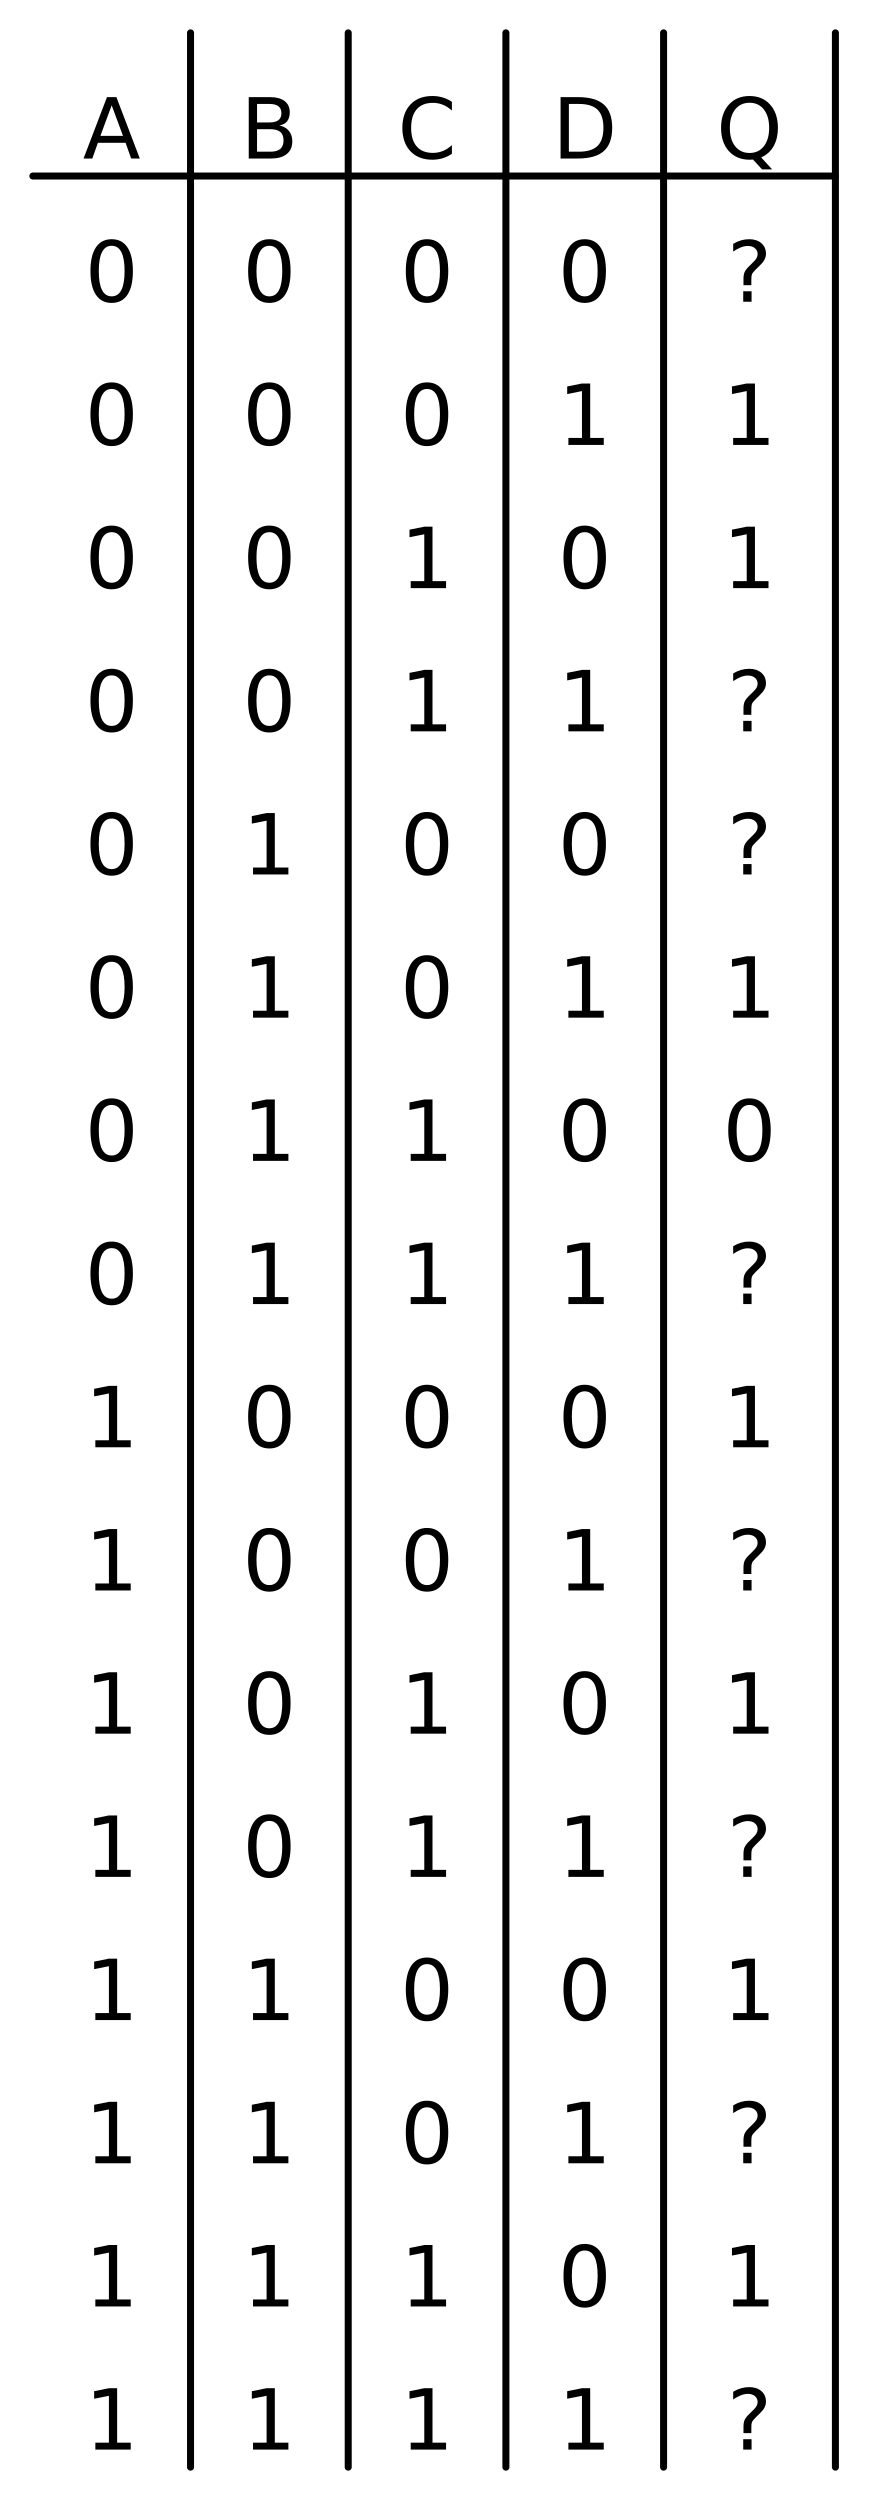
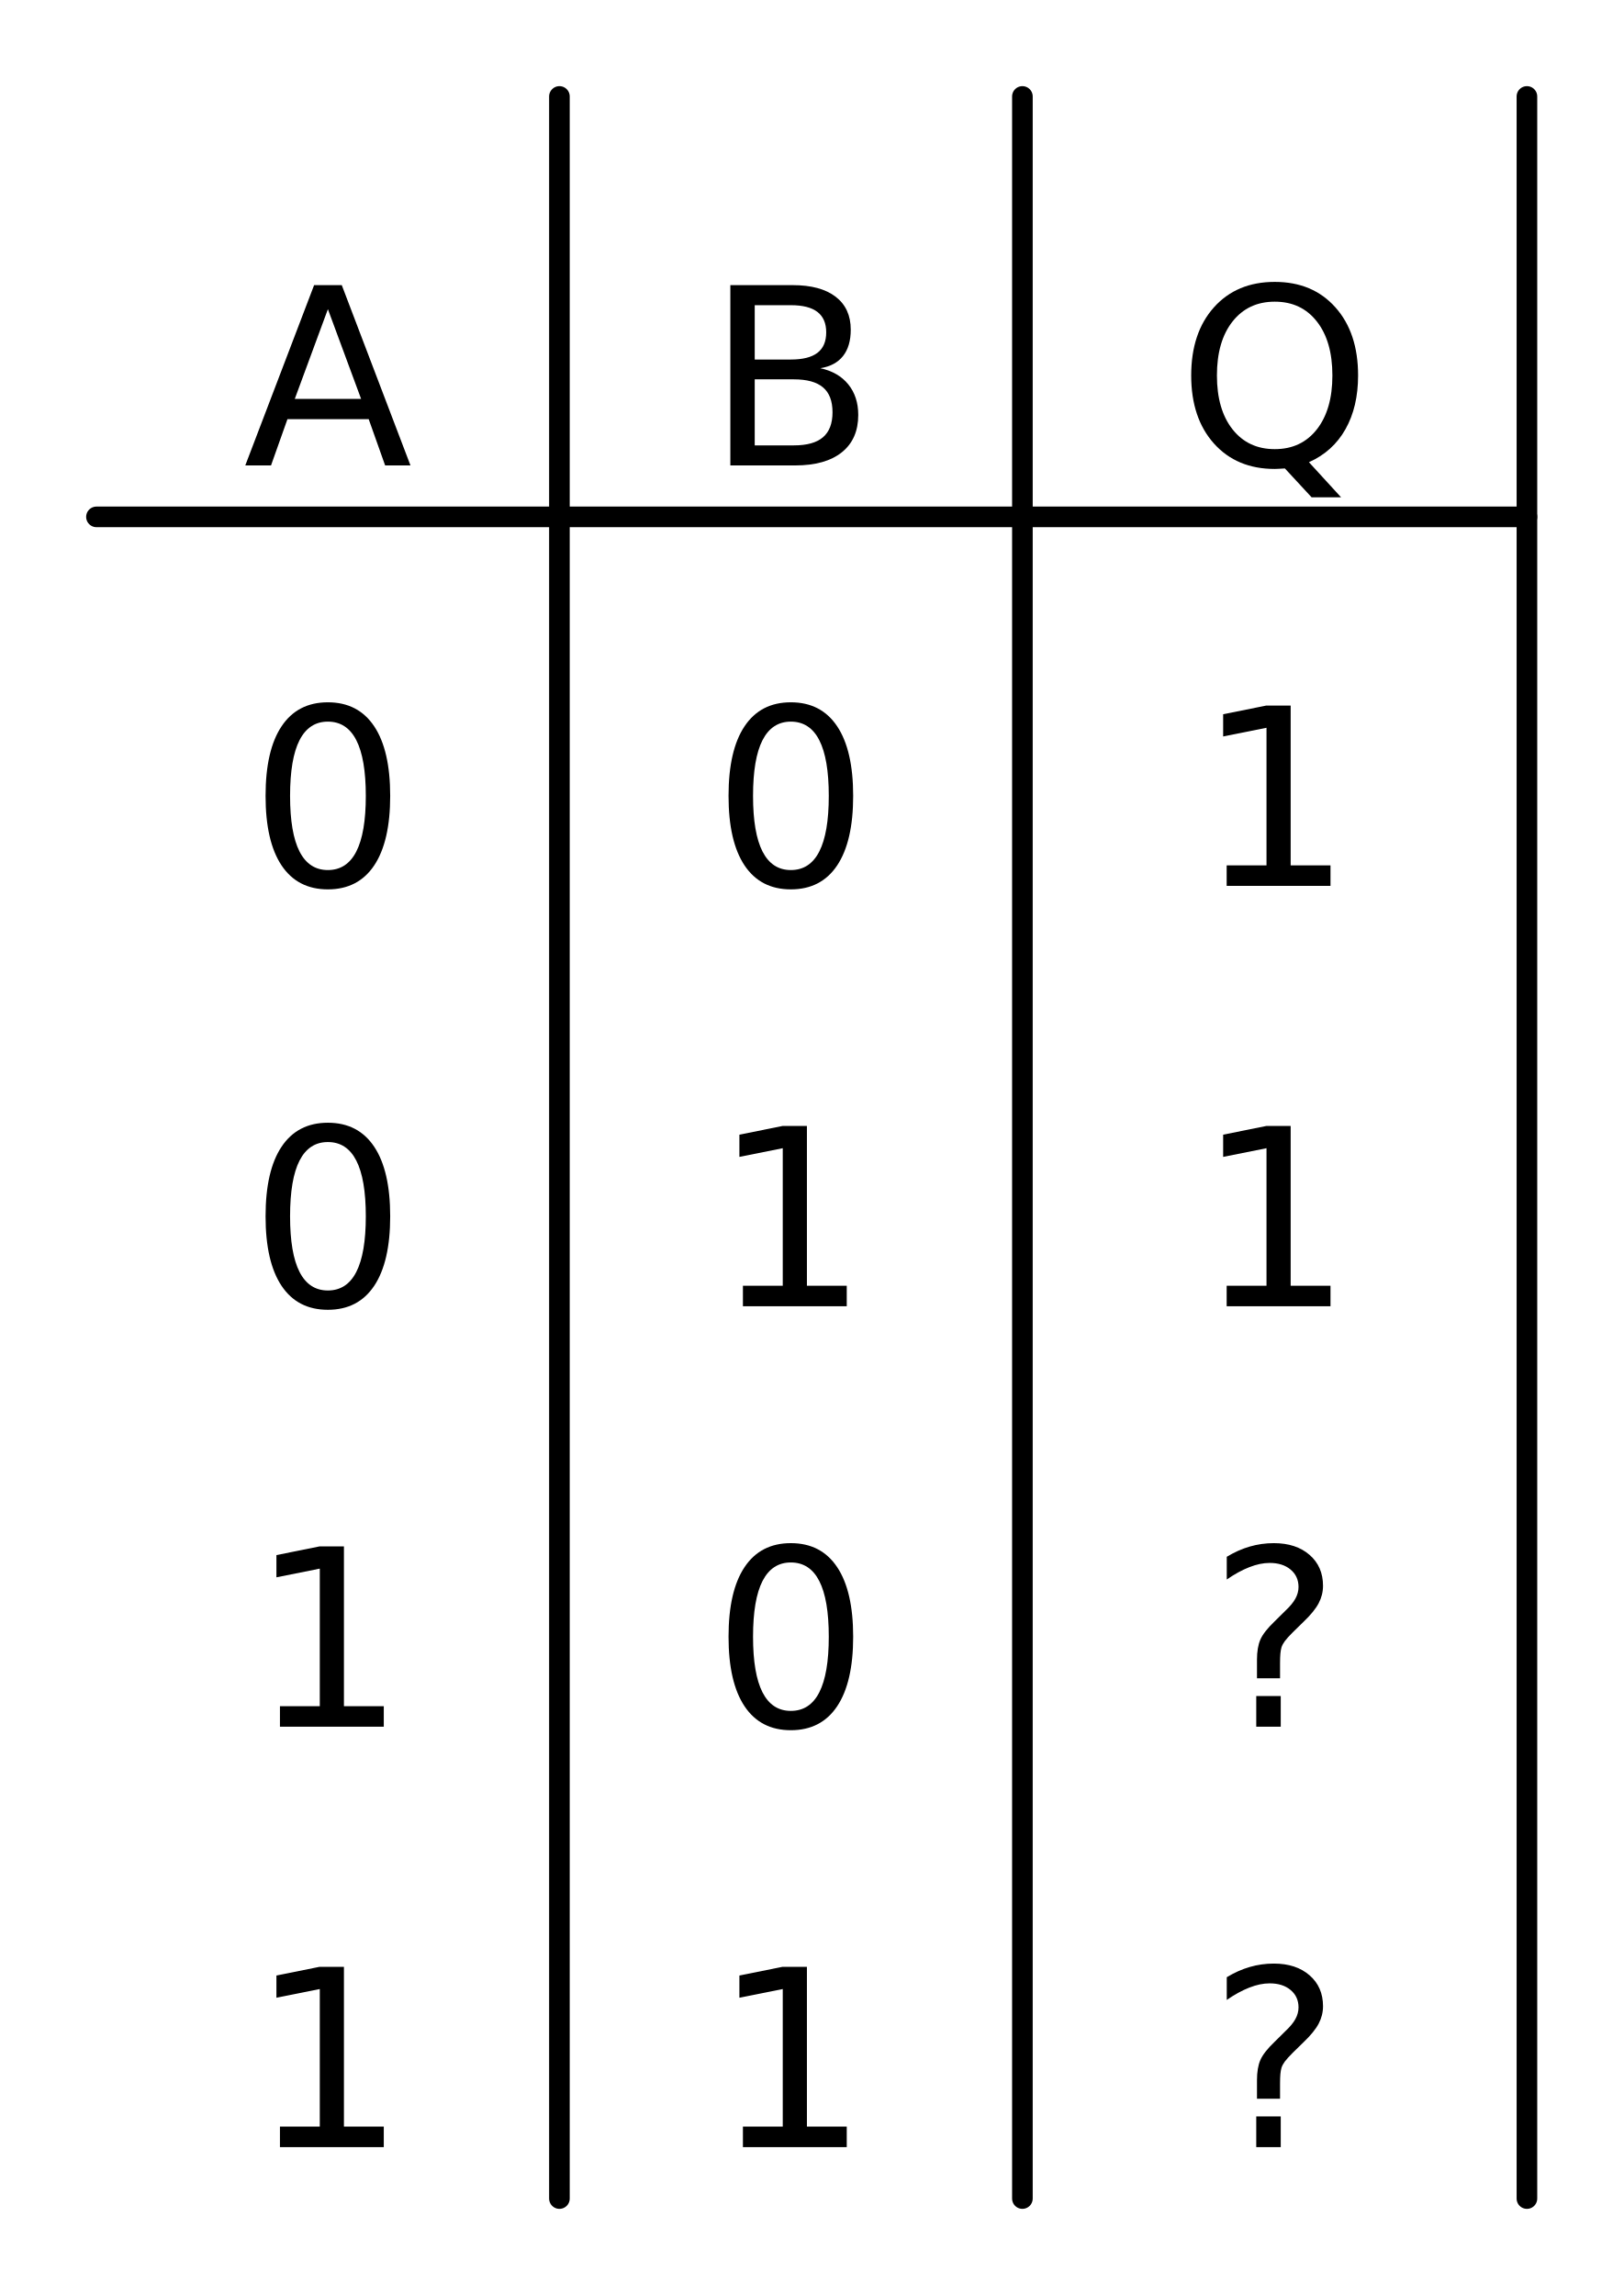
- <svg xmlns="http://www.w3.org/2000/svg" xmlns:xlink="http://www.w3.org/1999/xlink" width="123.696pt" height="356.16pt" viewBox="0 0 123.696 356.16" version="1.1">
+ <svg xmlns="http://www.w3.org/2000/svg" xmlns:xlink="http://www.w3.org/1999/xlink" width="78.768pt" height="111.36pt" viewBox="0 0 78.768 111.36" version="1.1">
  <defs>
    <style type="text/css">*{stroke-linejoin: round; stroke-linecap: butt}</style>
  </defs>
  <g id="figure_1">
    <g id="patch_1">
-       <path d="M 0 356.16  L 123.696 356.16  L 123.696 0  L 0 0  L 0 356.16  z " style="fill: none" />
+       <path d="M 0 111.36  L 78.768 111.36  L 78.768 0  L 0 0  L 0 111.36  z " style="fill: none" />
    </g>
    <g id="axes_1">
      <g id="line2d_1">
-         <path d="M 27.144 4.68  L 27.144 351.48  " clip-path="url(#pea98828884)" style="fill: none; stroke: #000000; stroke-linecap: round" />
+         <path d="M 27.144 4.68  L 27.144 106.68  " clip-path="url(#p111b8575c6)" style="fill: none; stroke: #000000; stroke-linecap: round" />
      </g>
      <g id="line2d_2">
-         <path d="M 49.608 4.68  L 49.608 351.48  " clip-path="url(#pea98828884)" style="fill: none; stroke: #000000; stroke-linecap: round" />
+         <path d="M 49.608 4.68  L 49.608 106.68  " clip-path="url(#p111b8575c6)" style="fill: none; stroke: #000000; stroke-linecap: round" />
      </g>
      <g id="line2d_3">
-         <path d="M 72.072 4.68  L 72.072 351.48  " clip-path="url(#pea98828884)" style="fill: none; stroke: #000000; stroke-linecap: round" />
+         <path d="M 74.088 4.68  L 74.088 106.68  " clip-path="url(#p111b8575c6)" style="fill: none; stroke: #000000; stroke-linecap: round" />
      </g>
      <g id="line2d_4">
-         <path d="M 94.536 4.68  L 94.536 351.48  " clip-path="url(#pea98828884)" style="fill: none; stroke: #000000; stroke-linecap: round" />
-       </g>
-       <g id="line2d_5">
-         <path d="M 119.016 4.68  L 119.016 351.48  " clip-path="url(#pea98828884)" style="fill: none; stroke: #000000; stroke-linecap: round" />
-       </g>
-       <g id="line2d_6">
-         <path d="M 4.68 25.08  L 119.016 25.08  " clip-path="url(#pea98828884)" style="fill: none; stroke: #000000; stroke-linecap: round" />
+         <path d="M 4.68 25.08  L 74.088 25.08  " clip-path="url(#p111b8575c6)" style="fill: none; stroke: #000000; stroke-linecap: round" />
      </g>
      <g id="text_1">
        <g transform="translate(11.80762 22.58438) scale(0.12 -0.12)">
          <defs>
            <path id="DejaVuSans-41" d="M 2188 4044  L 1331 1722  L 3047 1722  L 2188 4044  z M 1831 4666  L 2547 4666  L 4325 0  L 3669 0  L 3244 1197  L 1141 1197  L 716 0  L 50 0  L 1831 4666  z " transform="scale(0.015625)" />
          </defs>
          <use xlink:href="#DejaVuSans-41" />
        </g>
      </g>
      <g id="text_2">
        <g transform="translate(34.25944 22.58438) scale(0.12 -0.12)">
          <defs>
            <path id="DejaVuSans-42" d="M 1259 2228  L 1259 519  L 2272 519  Q 2781 519 3026 730  Q 3272 941 3272 1375  Q 3272 1813 3026 2020  Q 2781 2228 2272 2228  L 1259 2228  z M 1259 4147  L 1259 2741  L 2194 2741  Q 2656 2741 2882 2914  Q 3109 3088 3109 3444  Q 3109 3797 2882 3972  Q 2656 4147 2194 4147  L 1259 4147  z M 628 4666  L 2241 4666  Q 2963 4666 3353 4366  Q 3744 4066 3744 3513  Q 3744 3084 3544 2831  Q 3344 2578 2956 2516  Q 3422 2416 3680 2098  Q 3938 1781 3938 1306  Q 3938 681 3513 340  Q 3088 0 2303 0  L 628 0  L 628 4666  z " transform="scale(0.015625)" />
          </defs>
          <use xlink:href="#DejaVuSans-42" />
        </g>
      </g>
      <g id="text_3">
-         <g transform="translate(56.65031 22.58438) scale(0.12 -0.12)">
-           <defs>
-             <path id="DejaVuSans-43" d="M 4122 4306  L 4122 3641  Q 3803 3938 3442 4084  Q 3081 4231 2675 4231  Q 1875 4231 1450 3742  Q 1025 3253 1025 2328  Q 1025 1406 1450 917  Q 1875 428 2675 428  Q 3081 428 3442 575  Q 3803 722 4122 1019  L 4122 359  Q 3791 134 3420 21  Q 3050 -91 2638 -91  Q 1578 -91 968 557  Q 359 1206 359 2328  Q 359 3453 968 4101  Q 1578 4750 2638 4750  Q 3056 4750 3426 4639  Q 3797 4528 4122 4306  z " transform="scale(0.015625)" />
-           </defs>
-           <use xlink:href="#DejaVuSans-43" />
-         </g>
-       </g>
-       <g id="text_4">
-         <g transform="translate(78.684 22.58438) scale(0.12 -0.12)">
-           <defs>
-             <path id="DejaVuSans-44" d="M 1259 4147  L 1259 519  L 2022 519  Q 2988 519 3436 956  Q 3884 1394 3884 2338  Q 3884 3275 3436 3711  Q 2988 4147 2022 4147  L 1259 4147  z M 628 4666  L 1925 4666  Q 3281 4666 3915 4102  Q 4550 3538 4550 2338  Q 4550 1131 3912 565  Q 3275 0 1925 0  L 628 0  L 628 4666  z " transform="scale(0.015625)" />
-           </defs>
-           <use xlink:href="#DejaVuSans-44" />
-         </g>
-       </g>
-       <g id="text_5">
-         <g transform="translate(102.0529 22.58438) scale(0.12 -0.12)">
+         <g transform="translate(57.12488 22.58438) scale(0.12 -0.12)">
          <defs>
            <path id="DejaVuSans-51" d="M 2522 4238  Q 1834 4238 1429 3725  Q 1025 3213 1025 2328  Q 1025 1447 1429 934  Q 1834 422 2522 422  Q 3209 422 3611 934  Q 4013 1447 4013 2328  Q 4013 3213 3611 3725  Q 3209 4238 2522 4238  z M 3406 84  L 4238 -825  L 3475 -825  L 2784 -78  Q 2681 -84 2626 -87  Q 2572 -91 2522 -91  Q 1538 -91 948 567  Q 359 1225 359 2328  Q 359 3434 948 4092  Q 1538 4750 2522 4750  Q 3503 4750 4090 4092  Q 4678 3434 4678 2328  Q 4678 1516 4351 937  Q 4025 359 3406 84  z " transform="scale(0.015625)" />
          </defs>
          <use xlink:href="#DejaVuSans-51" />
        </g>
      </g>
-       <g id="text_6">
+       <g id="text_4">
        <g transform="translate(12.0945 42.98438) scale(0.12 -0.12)">
          <defs>
            <path id="DejaVuSans-30" d="M 2034 4250  Q 1547 4250 1301 3770  Q 1056 3291 1056 2328  Q 1056 1369 1301 889  Q 1547 409 2034 409  Q 2525 409 2770 889  Q 3016 1369 3016 2328  Q 3016 3291 2770 3770  Q 2525 4250 2034 4250  z M 2034 4750  Q 2819 4750 3233 4129  Q 3647 3509 3647 2328  Q 3647 1150 3233 529  Q 2819 -91 2034 -91  Q 1250 -91 836 529  Q 422 1150 422 2328  Q 422 3509 836 4129  Q 1250 4750 2034 4750  z " transform="scale(0.015625)" />
          </defs>
          <use xlink:href="#DejaVuSans-30" />
        </g>
      </g>
-       <g id="text_7">
+       <g id="text_5">
        <g transform="translate(34.5585 42.98438) scale(0.12 -0.12)">
          <use xlink:href="#DejaVuSans-30" />
        </g>
      </g>
-       <g id="text_8">
-         <g transform="translate(57.0225 42.98438) scale(0.12 -0.12)">
+       <g id="text_6">
+         <g transform="translate(58.0305 42.98438) scale(0.12 -0.12)">
+           <defs>
+             <path id="DejaVuSans-31" d="M 794 531  L 1825 531  L 1825 4091  L 703 3866  L 703 4441  L 1819 4666  L 2450 4666  L 2450 531  L 3481 531  L 3481 0  L 794 0  L 794 531  z " transform="scale(0.015625)" />
+           </defs>
+           <use xlink:href="#DejaVuSans-31" />
+         </g>
+       </g>
+       <g id="text_7">
+         <g transform="translate(12.0945 63.38437) scale(0.12 -0.12)">
          <use xlink:href="#DejaVuSans-30" />
        </g>
      </g>
+       <g id="text_8">
+         <g transform="translate(34.5585 63.38437) scale(0.12 -0.12)">
+           <use xlink:href="#DejaVuSans-31" />
+         </g>
+       </g>
      <g id="text_9">
-         <g transform="translate(79.4865 42.98438) scale(0.12 -0.12)">
+         <g transform="translate(58.0305 63.38437) scale(0.12 -0.12)">
+           <use xlink:href="#DejaVuSans-31" />
+         </g>
+       </g>
+       <g id="text_10">
+         <g transform="translate(12.0945 83.78437) scale(0.12 -0.12)">
+           <use xlink:href="#DejaVuSans-31" />
+         </g>
+       </g>
+       <g id="text_11">
+         <g transform="translate(34.5585 83.78437) scale(0.12 -0.12)">
          <use xlink:href="#DejaVuSans-30" />
        </g>
      </g>
-       <g id="text_10">
-         <g transform="translate(103.5913 42.98438) scale(0.12 -0.12)">
+       <g id="text_12">
+         <g transform="translate(58.66331 83.78437) scale(0.12 -0.12)">
          <defs>
            <path id="DejaVuSans-3f" d="M 1222 794  L 1856 794  L 1856 0  L 1222 0  L 1222 794  z M 1838 1253  L 1241 1253  L 1241 1734  Q 1241 2050 1328 2253  Q 1416 2456 1697 2725  L 1978 3003  Q 2156 3169 2236 3316  Q 2316 3463 2316 3616  Q 2316 3894 2111 4066  Q 1906 4238 1569 4238  Q 1322 4238 1042 4128  Q 763 4019 459 3809  L 459 4397  Q 753 4575 1054 4662  Q 1356 4750 1678 4750  Q 2253 4750 2601 4447  Q 2950 4144 2950 3647  Q 2950 3409 2837 3195  Q 2725 2981 2444 2713  L 2169 2444  Q 2022 2297 1961 2214  Q 1900 2131 1875 2053  Q 1856 1988 1847 1894  Q 1838 1800 1838 1638  L 1838 1253  z " transform="scale(0.015625)" />
          </defs>
          <use xlink:href="#DejaVuSans-3f" />
        </g>
      </g>
-       <g id="text_11">
-         <g transform="translate(12.0945 63.38437) scale(0.12 -0.12)">
-           <use xlink:href="#DejaVuSans-30" />
-         </g>
-       </g>
-       <g id="text_12">
-         <g transform="translate(34.5585 63.38437) scale(0.12 -0.12)">
-           <use xlink:href="#DejaVuSans-30" />
-         </g>
-       </g>
      <g id="text_13">
-         <g transform="translate(57.0225 63.38437) scale(0.12 -0.12)">
-           <use xlink:href="#DejaVuSans-30" />
+         <g transform="translate(12.0945 104.1844) scale(0.12 -0.12)">
+           <use xlink:href="#DejaVuSans-31" />
        </g>
      </g>
      <g id="text_14">
-         <g transform="translate(79.4865 63.38437) scale(0.12 -0.12)">
-           <defs>
-             <path id="DejaVuSans-31" d="M 794 531  L 1825 531  L 1825 4091  L 703 3866  L 703 4441  L 1819 4666  L 2450 4666  L 2450 531  L 3481 531  L 3481 0  L 794 0  L 794 531  z " transform="scale(0.015625)" />
-           </defs>
+         <g transform="translate(34.5585 104.1844) scale(0.12 -0.12)">
          <use xlink:href="#DejaVuSans-31" />
        </g>
      </g>
      <g id="text_15">
-         <g transform="translate(102.9585 63.38437) scale(0.12 -0.12)">
-           <use xlink:href="#DejaVuSans-31" />
-         </g>
-       </g>
-       <g id="text_16">
-         <g transform="translate(12.0945 83.78437) scale(0.12 -0.12)">
-           <use xlink:href="#DejaVuSans-30" />
-         </g>
-       </g>
-       <g id="text_17">
-         <g transform="translate(34.5585 83.78437) scale(0.12 -0.12)">
-           <use xlink:href="#DejaVuSans-30" />
-         </g>
-       </g>
-       <g id="text_18">
-         <g transform="translate(57.0225 83.78437) scale(0.12 -0.12)">
-           <use xlink:href="#DejaVuSans-31" />
-         </g>
-       </g>
-       <g id="text_19">
-         <g transform="translate(79.4865 83.78437) scale(0.12 -0.12)">
-           <use xlink:href="#DejaVuSans-30" />
-         </g>
-       </g>
-       <g id="text_20">
-         <g transform="translate(102.9585 83.78437) scale(0.12 -0.12)">
-           <use xlink:href="#DejaVuSans-31" />
-         </g>
-       </g>
-       <g id="text_21">
-         <g transform="translate(12.0945 104.1844) scale(0.12 -0.12)">
-           <use xlink:href="#DejaVuSans-30" />
-         </g>
-       </g>
-       <g id="text_22">
-         <g transform="translate(34.5585 104.1844) scale(0.12 -0.12)">
-           <use xlink:href="#DejaVuSans-30" />
-         </g>
-       </g>
-       <g id="text_23">
-         <g transform="translate(57.0225 104.1844) scale(0.12 -0.12)">
-           <use xlink:href="#DejaVuSans-31" />
-         </g>
-       </g>
-       <g id="text_24">
-         <g transform="translate(79.4865 104.1844) scale(0.12 -0.12)">
-           <use xlink:href="#DejaVuSans-31" />
-         </g>
-       </g>
-       <g id="text_25">
-         <g transform="translate(103.5913 104.1844) scale(0.12 -0.12)">
-           <use xlink:href="#DejaVuSans-3f" />
-         </g>
-       </g>
-       <g id="text_26">
-         <g transform="translate(12.0945 124.5844) scale(0.12 -0.12)">
-           <use xlink:href="#DejaVuSans-30" />
-         </g>
-       </g>
-       <g id="text_27">
-         <g transform="translate(34.5585 124.5844) scale(0.12 -0.12)">
-           <use xlink:href="#DejaVuSans-31" />
-         </g>
-       </g>
-       <g id="text_28">
-         <g transform="translate(57.0225 124.5844) scale(0.12 -0.12)">
-           <use xlink:href="#DejaVuSans-30" />
-         </g>
-       </g>
-       <g id="text_29">
-         <g transform="translate(79.4865 124.5844) scale(0.12 -0.12)">
-           <use xlink:href="#DejaVuSans-30" />
-         </g>
-       </g>
-       <g id="text_30">
-         <g transform="translate(103.5913 124.5844) scale(0.12 -0.12)">
-           <use xlink:href="#DejaVuSans-3f" />
-         </g>
-       </g>
-       <g id="text_31">
-         <g transform="translate(12.0945 144.9844) scale(0.12 -0.12)">
-           <use xlink:href="#DejaVuSans-30" />
-         </g>
-       </g>
-       <g id="text_32">
-         <g transform="translate(34.5585 144.9844) scale(0.12 -0.12)">
-           <use xlink:href="#DejaVuSans-31" />
-         </g>
-       </g>
-       <g id="text_33">
-         <g transform="translate(57.0225 144.9844) scale(0.12 -0.12)">
-           <use xlink:href="#DejaVuSans-30" />
-         </g>
-       </g>
-       <g id="text_34">
-         <g transform="translate(79.4865 144.9844) scale(0.12 -0.12)">
-           <use xlink:href="#DejaVuSans-31" />
-         </g>
-       </g>
-       <g id="text_35">
-         <g transform="translate(102.9585 144.9844) scale(0.12 -0.12)">
-           <use xlink:href="#DejaVuSans-31" />
-         </g>
-       </g>
-       <g id="text_36">
-         <g transform="translate(12.0945 165.3844) scale(0.12 -0.12)">
-           <use xlink:href="#DejaVuSans-30" />
-         </g>
-       </g>
-       <g id="text_37">
-         <g transform="translate(34.5585 165.3844) scale(0.12 -0.12)">
-           <use xlink:href="#DejaVuSans-31" />
-         </g>
-       </g>
-       <g id="text_38">
-         <g transform="translate(57.0225 165.3844) scale(0.12 -0.12)">
-           <use xlink:href="#DejaVuSans-31" />
-         </g>
-       </g>
-       <g id="text_39">
-         <g transform="translate(79.4865 165.3844) scale(0.12 -0.12)">
-           <use xlink:href="#DejaVuSans-30" />
-         </g>
-       </g>
-       <g id="text_40">
-         <g transform="translate(102.9585 165.3844) scale(0.12 -0.12)">
-           <use xlink:href="#DejaVuSans-30" />
-         </g>
-       </g>
-       <g id="text_41">
-         <g transform="translate(12.0945 185.7844) scale(0.12 -0.12)">
-           <use xlink:href="#DejaVuSans-30" />
-         </g>
-       </g>
-       <g id="text_42">
-         <g transform="translate(34.5585 185.7844) scale(0.12 -0.12)">
-           <use xlink:href="#DejaVuSans-31" />
-         </g>
-       </g>
-       <g id="text_43">
-         <g transform="translate(57.0225 185.7844) scale(0.12 -0.12)">
-           <use xlink:href="#DejaVuSans-31" />
-         </g>
-       </g>
-       <g id="text_44">
-         <g transform="translate(79.4865 185.7844) scale(0.12 -0.12)">
-           <use xlink:href="#DejaVuSans-31" />
-         </g>
-       </g>
-       <g id="text_45">
-         <g transform="translate(103.5913 185.7844) scale(0.12 -0.12)">
-           <use xlink:href="#DejaVuSans-3f" />
-         </g>
-       </g>
-       <g id="text_46">
-         <g transform="translate(12.0945 206.1844) scale(0.12 -0.12)">
-           <use xlink:href="#DejaVuSans-31" />
-         </g>
-       </g>
-       <g id="text_47">
-         <g transform="translate(34.5585 206.1844) scale(0.12 -0.12)">
-           <use xlink:href="#DejaVuSans-30" />
-         </g>
-       </g>
-       <g id="text_48">
-         <g transform="translate(57.0225 206.1844) scale(0.12 -0.12)">
-           <use xlink:href="#DejaVuSans-30" />
-         </g>
-       </g>
-       <g id="text_49">
-         <g transform="translate(79.4865 206.1844) scale(0.12 -0.12)">
-           <use xlink:href="#DejaVuSans-30" />
-         </g>
-       </g>
-       <g id="text_50">
-         <g transform="translate(102.9585 206.1844) scale(0.12 -0.12)">
-           <use xlink:href="#DejaVuSans-31" />
-         </g>
-       </g>
-       <g id="text_51">
-         <g transform="translate(12.0945 226.5844) scale(0.12 -0.12)">
-           <use xlink:href="#DejaVuSans-31" />
-         </g>
-       </g>
-       <g id="text_52">
-         <g transform="translate(34.5585 226.5844) scale(0.12 -0.12)">
-           <use xlink:href="#DejaVuSans-30" />
-         </g>
-       </g>
-       <g id="text_53">
-         <g transform="translate(57.0225 226.5844) scale(0.12 -0.12)">
-           <use xlink:href="#DejaVuSans-30" />
-         </g>
-       </g>
-       <g id="text_54">
-         <g transform="translate(79.4865 226.5844) scale(0.12 -0.12)">
-           <use xlink:href="#DejaVuSans-31" />
-         </g>
-       </g>
-       <g id="text_55">
-         <g transform="translate(103.5913 226.5844) scale(0.12 -0.12)">
-           <use xlink:href="#DejaVuSans-3f" />
-         </g>
-       </g>
-       <g id="text_56">
-         <g transform="translate(12.0945 246.9844) scale(0.12 -0.12)">
-           <use xlink:href="#DejaVuSans-31" />
-         </g>
-       </g>
-       <g id="text_57">
-         <g transform="translate(34.5585 246.9844) scale(0.12 -0.12)">
-           <use xlink:href="#DejaVuSans-30" />
-         </g>
-       </g>
-       <g id="text_58">
-         <g transform="translate(57.0225 246.9844) scale(0.12 -0.12)">
-           <use xlink:href="#DejaVuSans-31" />
-         </g>
-       </g>
-       <g id="text_59">
-         <g transform="translate(79.4865 246.9844) scale(0.12 -0.12)">
-           <use xlink:href="#DejaVuSans-30" />
-         </g>
-       </g>
-       <g id="text_60">
-         <g transform="translate(102.9585 246.9844) scale(0.12 -0.12)">
-           <use xlink:href="#DejaVuSans-31" />
-         </g>
-       </g>
-       <g id="text_61">
-         <g transform="translate(12.0945 267.3844) scale(0.12 -0.12)">
-           <use xlink:href="#DejaVuSans-31" />
-         </g>
-       </g>
-       <g id="text_62">
-         <g transform="translate(34.5585 267.3844) scale(0.12 -0.12)">
-           <use xlink:href="#DejaVuSans-30" />
-         </g>
-       </g>
-       <g id="text_63">
-         <g transform="translate(57.0225 267.3844) scale(0.12 -0.12)">
-           <use xlink:href="#DejaVuSans-31" />
-         </g>
-       </g>
-       <g id="text_64">
-         <g transform="translate(79.4865 267.3844) scale(0.12 -0.12)">
-           <use xlink:href="#DejaVuSans-31" />
-         </g>
-       </g>
-       <g id="text_65">
-         <g transform="translate(103.5913 267.3844) scale(0.12 -0.12)">
-           <use xlink:href="#DejaVuSans-3f" />
-         </g>
-       </g>
-       <g id="text_66">
-         <g transform="translate(12.0945 287.7844) scale(0.12 -0.12)">
-           <use xlink:href="#DejaVuSans-31" />
-         </g>
-       </g>
-       <g id="text_67">
-         <g transform="translate(34.5585 287.7844) scale(0.12 -0.12)">
-           <use xlink:href="#DejaVuSans-31" />
-         </g>
-       </g>
-       <g id="text_68">
-         <g transform="translate(57.0225 287.7844) scale(0.12 -0.12)">
-           <use xlink:href="#DejaVuSans-30" />
-         </g>
-       </g>
-       <g id="text_69">
-         <g transform="translate(79.4865 287.7844) scale(0.12 -0.12)">
-           <use xlink:href="#DejaVuSans-30" />
-         </g>
-       </g>
-       <g id="text_70">
-         <g transform="translate(102.9585 287.7844) scale(0.12 -0.12)">
-           <use xlink:href="#DejaVuSans-31" />
-         </g>
-       </g>
-       <g id="text_71">
-         <g transform="translate(12.0945 308.1844) scale(0.12 -0.12)">
-           <use xlink:href="#DejaVuSans-31" />
-         </g>
-       </g>
-       <g id="text_72">
-         <g transform="translate(34.5585 308.1844) scale(0.12 -0.12)">
-           <use xlink:href="#DejaVuSans-31" />
-         </g>
-       </g>
-       <g id="text_73">
-         <g transform="translate(57.0225 308.1844) scale(0.12 -0.12)">
-           <use xlink:href="#DejaVuSans-30" />
-         </g>
-       </g>
-       <g id="text_74">
-         <g transform="translate(79.4865 308.1844) scale(0.12 -0.12)">
-           <use xlink:href="#DejaVuSans-31" />
-         </g>
-       </g>
-       <g id="text_75">
-         <g transform="translate(103.5913 308.1844) scale(0.12 -0.12)">
-           <use xlink:href="#DejaVuSans-3f" />
-         </g>
-       </g>
-       <g id="text_76">
-         <g transform="translate(12.0945 328.5844) scale(0.12 -0.12)">
-           <use xlink:href="#DejaVuSans-31" />
-         </g>
-       </g>
-       <g id="text_77">
-         <g transform="translate(34.5585 328.5844) scale(0.12 -0.12)">
-           <use xlink:href="#DejaVuSans-31" />
-         </g>
-       </g>
-       <g id="text_78">
-         <g transform="translate(57.0225 328.5844) scale(0.12 -0.12)">
-           <use xlink:href="#DejaVuSans-31" />
-         </g>
-       </g>
-       <g id="text_79">
-         <g transform="translate(79.4865 328.5844) scale(0.12 -0.12)">
-           <use xlink:href="#DejaVuSans-30" />
-         </g>
-       </g>
-       <g id="text_80">
-         <g transform="translate(102.9585 328.5844) scale(0.12 -0.12)">
-           <use xlink:href="#DejaVuSans-31" />
-         </g>
-       </g>
-       <g id="text_81">
-         <g transform="translate(12.0945 348.9844) scale(0.12 -0.12)">
-           <use xlink:href="#DejaVuSans-31" />
-         </g>
-       </g>
-       <g id="text_82">
-         <g transform="translate(34.5585 348.9844) scale(0.12 -0.12)">
-           <use xlink:href="#DejaVuSans-31" />
-         </g>
-       </g>
-       <g id="text_83">
-         <g transform="translate(57.0225 348.9844) scale(0.12 -0.12)">
-           <use xlink:href="#DejaVuSans-31" />
-         </g>
-       </g>
-       <g id="text_84">
-         <g transform="translate(79.4865 348.9844) scale(0.12 -0.12)">
-           <use xlink:href="#DejaVuSans-31" />
-         </g>
-       </g>
-       <g id="text_85">
-         <g transform="translate(103.5913 348.9844) scale(0.12 -0.12)">
+         <g transform="translate(58.66331 104.1844) scale(0.12 -0.12)">
          <use xlink:href="#DejaVuSans-3f" />
        </g>
      </g>
    </g>
  </g>
  <defs>
-     <clipPath id="pea98828884">
-       <rect x="0" y="-0" width="123.696" height="356.16" />
+     <clipPath id="p111b8575c6">
+       <rect x="0" y="0" width="78.768" height="111.36" />
    </clipPath>
  </defs>
</svg>
